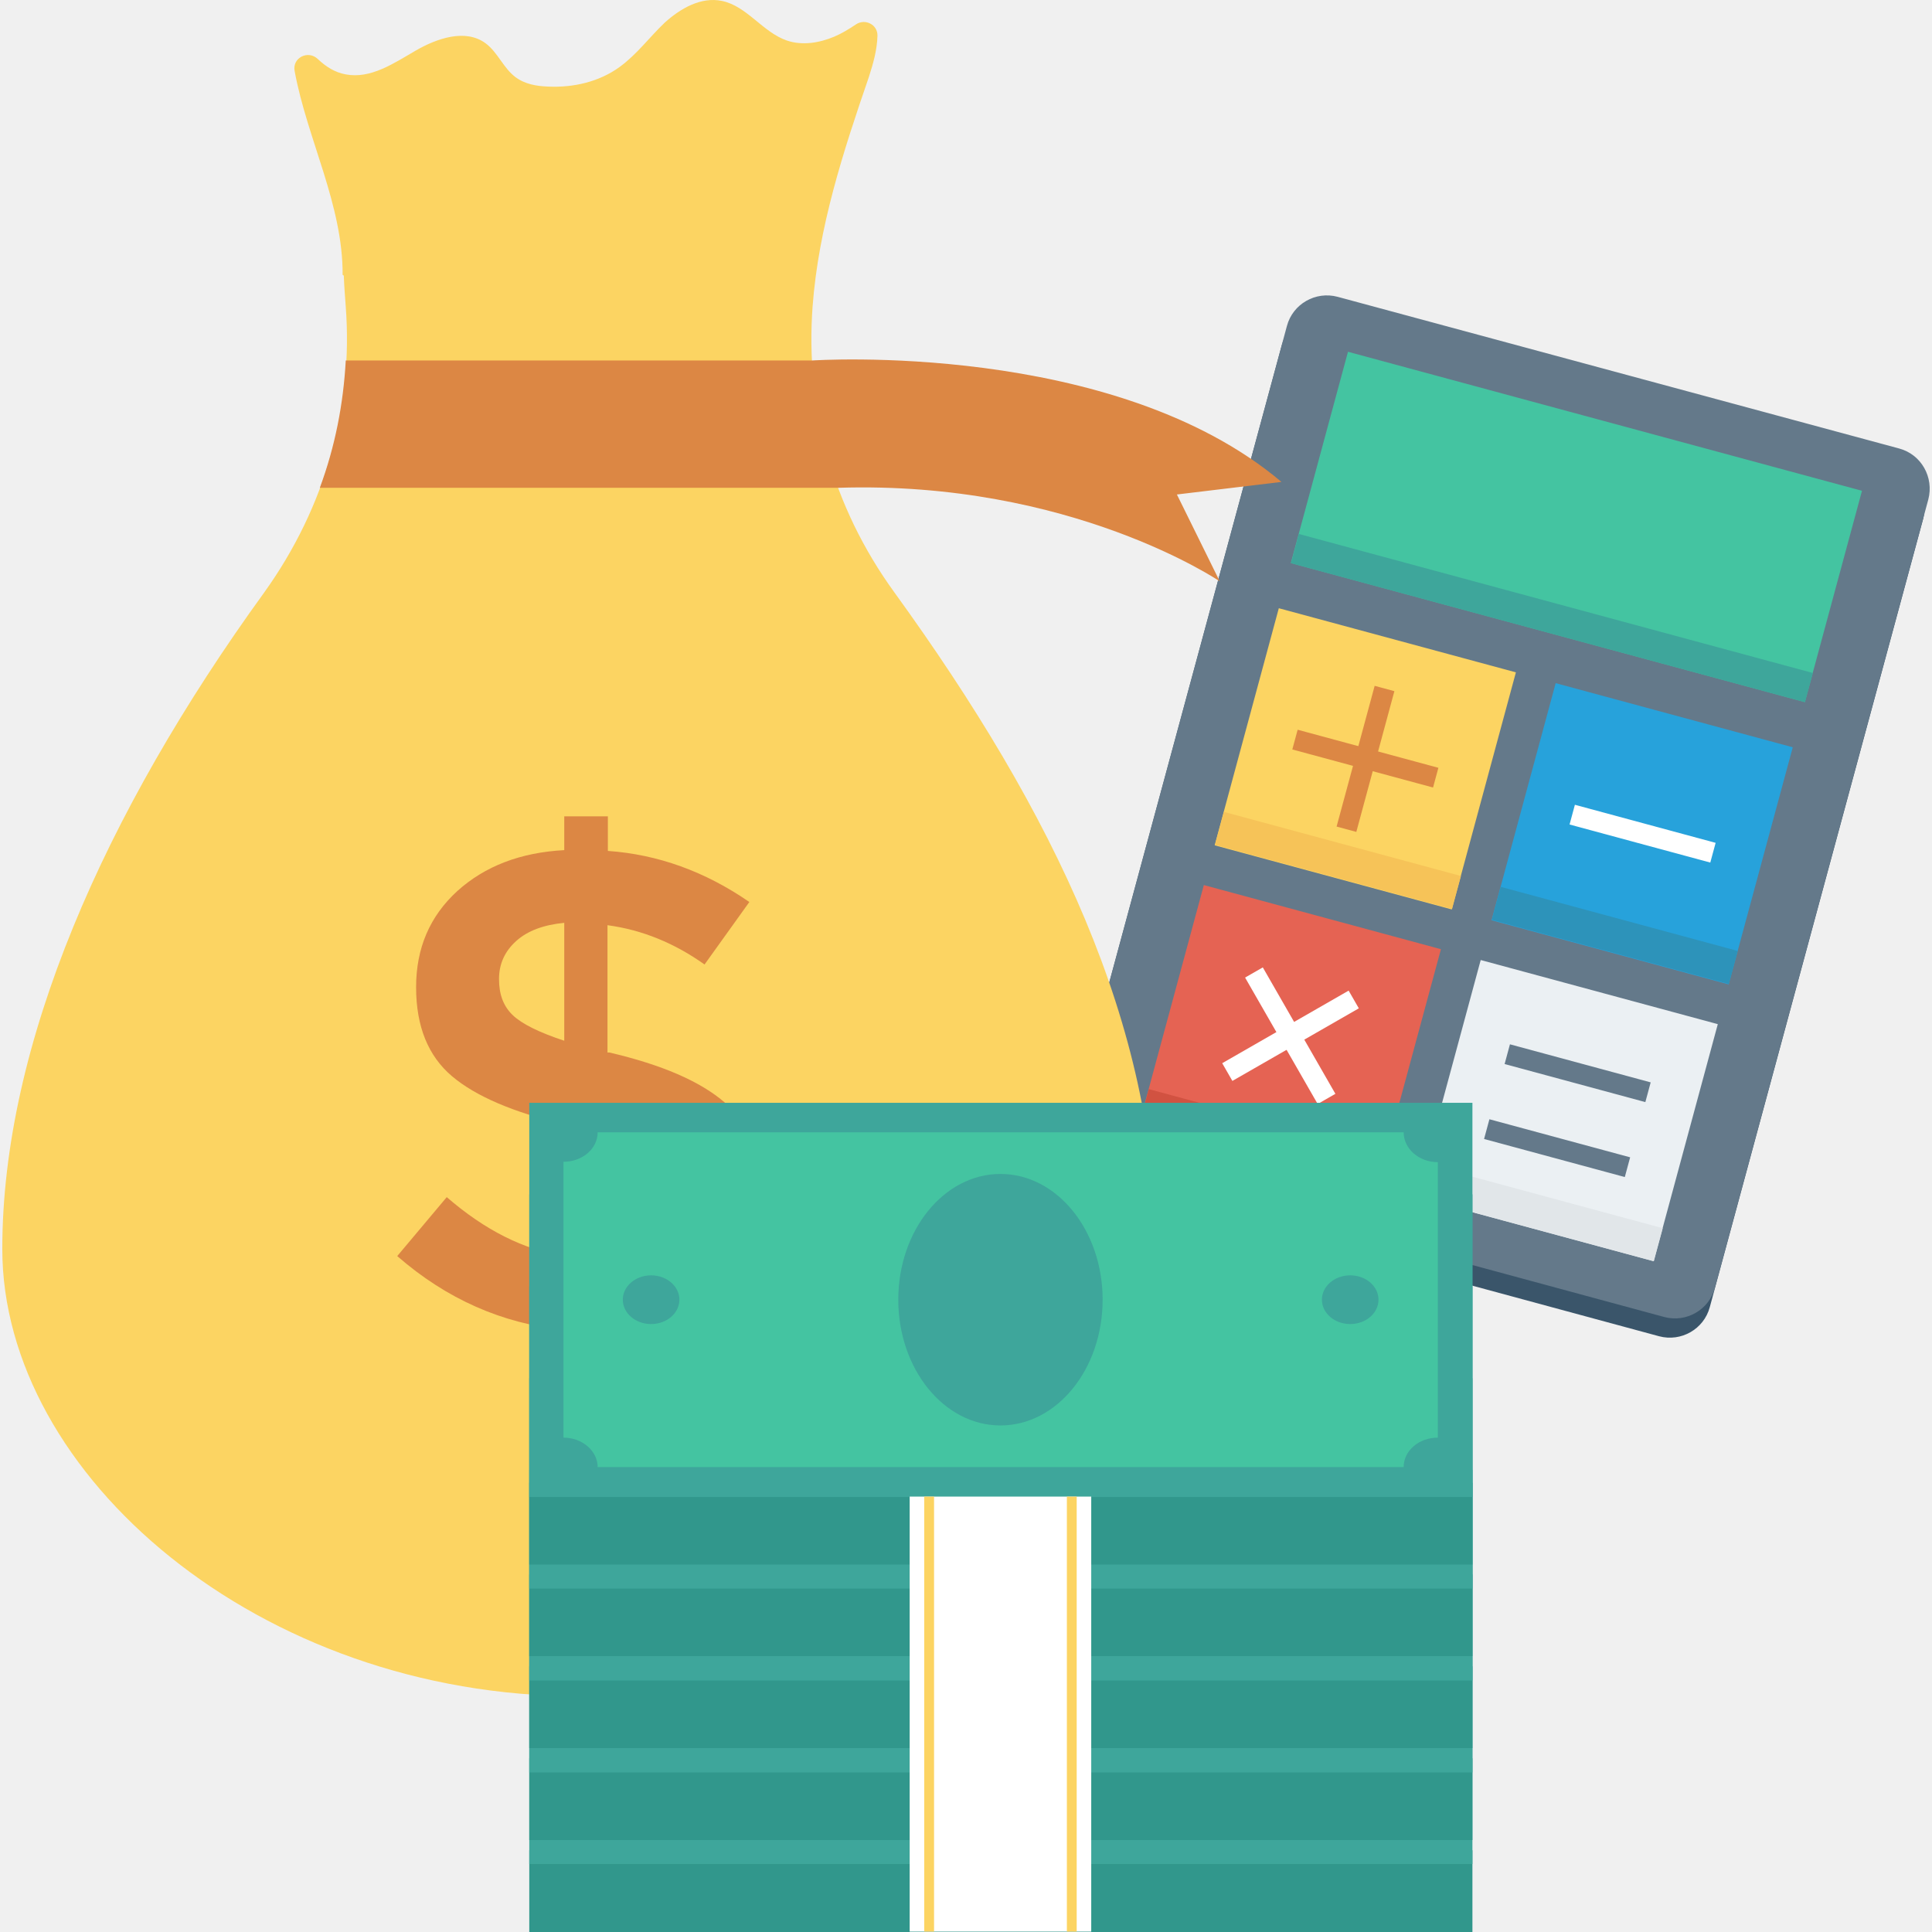
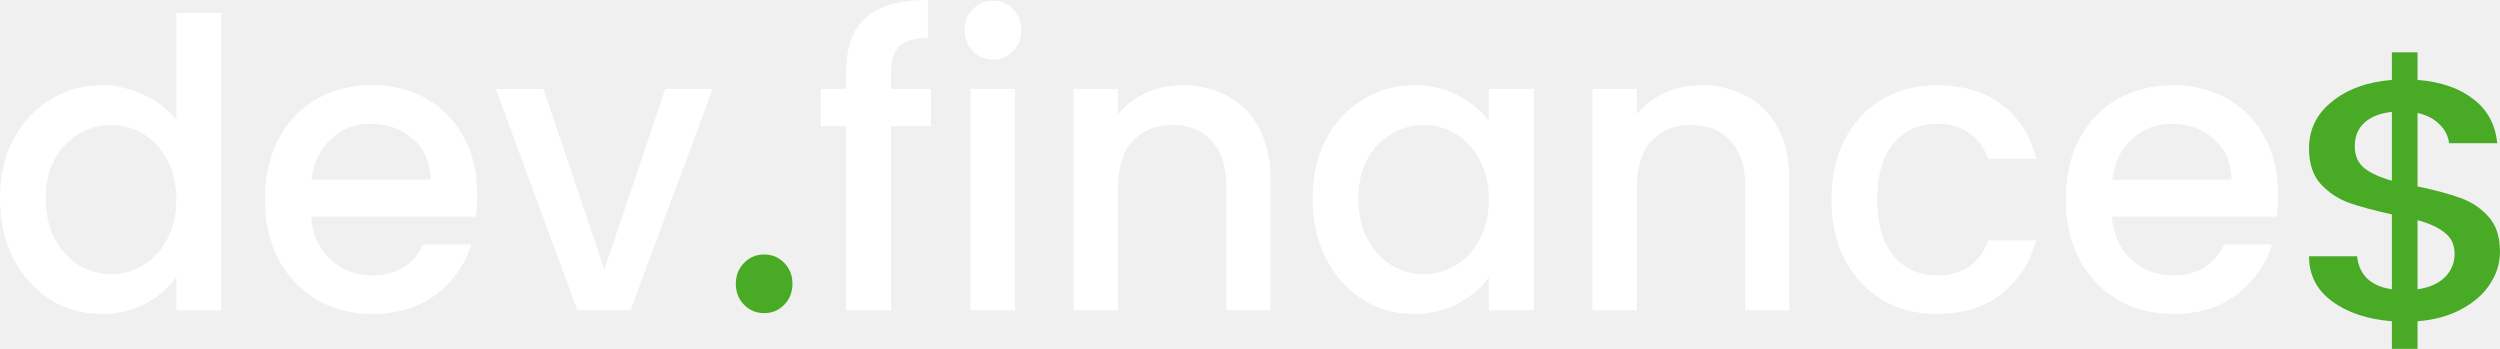
- <svg xmlns="http://www.w3.org/2000/svg" version="1.1" id="Layer_1" x="0px" y="0px" viewBox="0 0 491.631 491.631" style="enable-background:new 0 0 491.631 491.631;" xml:space="preserve">
-   <path style="fill:#3A556A;" d="M481.984,119.031l-142.9-38.6c-5.6-1.5-11.4,1.8-12.9,7.4l-54.3,200.6c-1.5,5.6,1.8,11.4,7.4,12.9  l142.9,38.7c5.6,1.5,11.4-1.8,12.9-7.4l54.3-200.6C490.884,126.331,487.584,120.531,481.984,119.031z" />
-   <path style="fill:#64798A;" d="M483.284,114.131l-142.9-38.6c-5.6-1.5-11.4,1.8-12.9,7.4l-54.3,200.6c-1.5,5.6,1.8,11.4,7.4,12.9  l142.9,38.7c5.6,1.5,11.4-1.8,12.9-7.4l54.3-200.6C492.184,121.431,488.884,115.631,483.284,114.131z" />
-   <rect x="333.4" y="106.24" transform="matrix(0.9653 0.2611 -0.2611 0.9653 48.9266 -100.0897)" style="fill:#44C4A1;" width="135.498" height="55.699" />
-   <rect x="327.172" y="153.436" transform="matrix(0.9653 0.2611 -0.2611 0.9653 54.7673 -97.6591)" style="fill:#3EA69B;" width="135.498" height="7.7" />
-   <rect x="316.175" y="161.845" transform="matrix(0.2611 -0.9653 0.9653 0.2611 70.3148 478.0492)" style="fill:#FCD462;" width="62.499" height="62.499" />
-   <rect x="386.63" y="180.911" transform="matrix(0.2611 -0.9653 0.9653 0.2611 103.9687 560.1487)" style="fill:#27A2DB;" width="62.499" height="62.499" />
-   <rect x="336.117" y="187.701" transform="matrix(0.2611 -0.9653 0.9653 0.2611 40.2149 490.4379)" style="fill:#F6C358;" width="8.7" height="62.499" />
-   <rect x="406.562" y="206.775" transform="matrix(0.2611 -0.9653 0.9653 0.2611 73.8538 572.5337)" style="fill:#2D93BA;" width="8.7" height="62.499" />
-   <rect x="297.098" y="232.293" transform="matrix(0.2611 -0.9653 0.9653 0.2611 -11.7853 511.6883)" style="fill:#E56353;" width="62.499" height="62.499" />
-   <rect x="367.553" y="251.366" transform="matrix(0.2611 -0.9653 0.9653 0.2611 21.8618 593.793)" style="fill:#EBF0F3;" width="62.499" height="62.499" />
-   <rect x="317.014" y="258.25" transform="matrix(0.2611 -0.9653 0.9653 0.2611 -42.0025 524.1269)" style="fill:#D15241;" width="8.7" height="62.499" />
-   <g transform="matrix(-0.2611 0.9653 -0.9653 -0.2611 647.85 -89.39)">
-     <rect x="348.481" y="197.699" style="fill:#DC8744;" width="5.2" height="37.1" />
-     <rect x="332.581" y="213.599" style="fill:#DC8744;" width="37.1" height="5.2" />
-   </g>
-   <g>
-     <rect x="325.737" y="245.003" transform="matrix(0.8672 -0.4979 0.4979 0.8672 -87.6321 198.4767)" style="fill:#FFFFFF;" width="5.2" height="37.099" />
-     <rect x="309.856" y="260.971" transform="matrix(0.8672 -0.4979 0.4979 0.8672 -87.6322 198.5131)" style="fill:#FFFFFF;" width="37.099" height="5.2" />
-   </g>
-   <g>
-     <rect x="398.864" y="254.542" transform="matrix(0.2611 -0.9653 0.9653 0.2611 33.0216 589.3245)" style="fill:#64798A;" width="5.2" height="37.1" />
-     <rect x="393.638" y="273.614" transform="matrix(0.2611 -0.9653 0.9653 0.2611 10.7501 598.3724)" style="fill:#64798A;" width="5.2" height="37.1" />
-   </g>
-   <rect x="415.389" y="193.589" transform="matrix(0.2611 -0.9653 0.9653 0.2611 104.0711 560.2382)" style="fill:#FFFFFF;" width="5.2" height="37.1" />
-   <rect x="387.469" y="277.322" transform="matrix(0.2611 -0.9653 0.9653 0.2611 -8.3534 606.23)" style="fill:#E1E6E9;" width="8.7" height="62.499" />
-   <path style="fill:#FCD462;" d="M227.584,150.731c-15.9-21.9-22.7-47.3-20.8-72.8c1.5-20.1,7.8-39.4,14.3-58.3  c1.1-3.4,2.1-6.9,2.2-10.5c0.1-2.9-3.2-4.5-5.5-2.9c-1.8,1.2-3.6,2.3-5.5,3.1c-3.8,1.6-8.1,2.3-12,1c-6.2-2.1-10.2-8.8-16.6-10.1  c-5.3-1.1-10.5,1.9-14.5,5.5c-3.9,3.7-7.1,8.1-11.5,11.3c-5.2,3.8-11.8,5.3-18.2,5c-2.9-0.1-5.9-0.6-8.3-2.4  c-3.1-2.3-4.5-6.3-7.6-8.6c-5.1-3.8-12.4-1.3-17.9,1.9s-11.4,7.2-17.7,6c-2.8-0.5-5.1-2-7.1-3.9c-2.5-2.4-6.6-0.3-5.9,3.1  c3.2,17.3,12.3,34,12.2,51.8l0.3,0.2c0.1,2.6,0.3,5.3,0.5,7.9c1.9,25.4-5,50.8-20.8,72.8c-40.7,56.2-66.6,115-66.6,167  c0,57.4,65.2,113.8,146.8,113.8s146.8-56.4,146.8-113.8C294.184,260.931,268.284,206.931,227.584,150.731z" />
-   <g>
-     <path style="fill:#DC8744;" d="M326.084,122.631c-42.7-36.1-119.4-30.9-119.4-30.9h-6.2h-112.5c-0.6,11-2.7,21.9-6.6,32.4h119.1   h12.8c59.3-1.9,97.1,23.8,97.1,23.8l-10.9-22.1L326.084,122.631z" />
-     <path style="fill:#DC8744;" d="M143.584,351.031v-12.6c-15.8-1.6-30-7.9-42.5-18.8l12.6-15c9.7,8.4,19.6,13.4,29.9,15v-33.5   c-13-3.1-22.6-7.2-28.6-12.3s-9.1-12.6-9.1-22.6s3.5-18.1,10.5-24.5c7-6.3,16-9.8,27.2-10.4v-8.6h11.1v8.8c12.7,0.9,24.7,5.2,36,13   l-11.4,15.9c-7.6-5.4-15.8-8.8-24.7-10v32.4h0.5c13.3,3.1,23,7.3,29.2,12.6c6.2,5.3,9.3,13,9.3,23.1s-3.6,18.3-10.7,24.6   c-7.1,6.3-16.6,9.8-28.3,10.4v12.4h-11V351.031z M131.384,239.431c-2.9,2.6-4.4,5.8-4.4,9.7c0,3.9,1.1,6.9,3.5,9.2   c2.3,2.2,6.7,4.4,13.1,6.5v-30C138.384,235.331,134.284,236.831,131.384,239.431z M167.784,315.231c3.2-2.7,4.8-6,4.8-10   s-1.3-7.2-3.8-9.6s-7.3-4.6-14.2-6.7v31.1C160.084,319.531,164.484,317.931,167.784,315.231z" />
-   </g>
-   <rect x="134.684" y="470.831" style="fill:#31978C;" width="240" height="20.8" />
-   <rect x="134.684" y="374.031" style="fill:#3EA69B;" width="240" height="100.3" />
-   <path style="fill:#44C4A1;" d="M357.184,381.631h-205.1c0,4.2-3.9,7.5-8.7,7.5v70.1c4.8,0,8.7,3.4,8.7,7.5h205.1  c0-4.2,3.9-7.5,8.7-7.5v-70.1C361.084,389.131,357.184,385.731,357.184,381.631z" />
-   <g>
-     <ellipse style="fill:#3EA69B;" cx="254.584" cy="424.231" rx="26" ry="32" />
-     <ellipse style="fill:#3EA69B;" cx="343.584" cy="424.231" rx="7.2" ry="6.2" />
-     <ellipse style="fill:#3EA69B;" cx="165.684" cy="424.231" rx="7.2" ry="6.2" />
-   </g>
-   <rect x="134.684" y="447.431" style="fill:#31978C;" width="240" height="20.8" />
-   <rect x="134.684" y="350.731" style="fill:#3EA69B;" width="240" height="100.3" />
-   <path style="fill:#44C4A1;" d="M357.184,358.231h-205.1c0,4.2-3.9,7.5-8.7,7.5v70.1c4.8,0,8.7,3.4,8.7,7.5h205.1  c0-4.2,3.9-7.5,8.7-7.5v-70C361.084,365.831,357.184,362.431,357.184,358.231z" />
-   <g>
-     <ellipse style="fill:#3EA69B;" cx="254.584" cy="400.831" rx="26" ry="32" />
-     <ellipse style="fill:#3EA69B;" cx="343.584" cy="400.831" rx="7.2" ry="6.2" />
-     <ellipse style="fill:#3EA69B;" cx="165.684" cy="400.831" rx="7.2" ry="6.2" />
-   </g>
-   <rect x="134.684" y="424.031" style="fill:#31978C;" width="240" height="20.8" />
-   <rect x="134.684" y="327.331" style="fill:#3EA69B;" width="240" height="100.3" />
-   <path style="fill:#44C4A1;" d="M357.184,334.831h-205.1c0,4.2-3.9,7.5-8.7,7.5v70.1c4.8,0,8.7,3.4,8.7,7.5h205.1  c0-4.2,3.9-7.5,8.7-7.5v-70.1C361.084,342.431,357.184,339.031,357.184,334.831z" />
-   <g>
-     <ellipse style="fill:#3EA69B;" cx="254.584" cy="377.431" rx="26" ry="32" />
-     <ellipse style="fill:#3EA69B;" cx="343.584" cy="377.431" rx="7.2" ry="6.2" />
-     <ellipse style="fill:#3EA69B;" cx="165.684" cy="377.431" rx="7.2" ry="6.2" />
-   </g>
-   <rect x="134.684" y="400.631" style="fill:#31978C;" width="240" height="20.8" />
-   <rect x="134.684" y="303.931" style="fill:#3EA69B;" width="240" height="100.3" />
-   <path style="fill:#44C4A1;" d="M357.184,311.531h-205.1c0,4.2-3.9,7.5-8.7,7.5v70.1c4.8,0,8.7,3.4,8.7,7.5h205.1  c0-4.2,3.9-7.5,8.7-7.5v-70.1C361.084,319.031,357.184,315.631,357.184,311.531z" />
-   <g>
-     <ellipse style="fill:#3EA69B;" cx="254.584" cy="354.131" rx="26" ry="32" />
-     <ellipse style="fill:#3EA69B;" cx="343.584" cy="354.131" rx="7.2" ry="6.2" />
-     <ellipse style="fill:#3EA69B;" cx="165.684" cy="354.131" rx="7.2" ry="6.2" />
-   </g>
-   <rect x="134.684" y="377.331" style="fill:#31978C;" width="240" height="20.8" />
-   <rect x="134.684" y="280.631" style="fill:#3EA69B;" width="240" height="100.3" />
-   <path style="fill:#44C4A1;" d="M357.184,288.131h-205.1c0,4.2-3.9,7.5-8.7,7.5v70.2c4.8,0,8.7,3.4,8.7,7.5h205.1  c0-4.2,3.9-7.5,8.7-7.5v-70.1C361.084,295.731,357.184,292.331,357.184,288.131z" />
-   <g>
-     <ellipse style="fill:#3EA69B;" cx="254.584" cy="330.731" rx="26" ry="32" />
-     <ellipse style="fill:#3EA69B;" cx="343.584" cy="330.731" rx="7.2" ry="6.2" />
-     <ellipse style="fill:#3EA69B;" cx="165.684" cy="330.731" rx="7.2" ry="6.2" />
-   </g>
-   <rect x="231.484" y="380.831" style="fill:#FFFFFF;" width="46.2" height="110.7" />
-   <g>
-     <rect x="235.184" y="380.831" style="fill:#FCD462;" width="2.5" height="110.7" />
-     <rect x="271.484" y="380.831" style="fill:#FCD462;" width="2.5" height="110.7" />
-   </g>
-   <g>
- </g>
-   <g>
- </g>
-   <g>
- </g>
-   <g>
- </g>
-   <g>
- </g>
-   <g>
- </g>
-   <g>
- </g>
-   <g>
- </g>
-   <g>
- </g>
-   <g>
- </g>
-   <g>
- </g>
-   <g>
- </g>
-   <g>
- </g>
-   <g>
- </g>
-   <g>
- </g>
+ <svg xmlns="http://www.w3.org/2000/svg" width="172" height="24" viewBox="0 0 172 24" fill="none">
+   <path d="M0 13.662C0 12.132 0.305 10.777 0.914 9.597C1.542 8.417 2.385 7.504 3.443 6.859C4.519 6.195 5.711 5.863 7.02 5.863C7.988 5.863 8.939 6.085 9.871 6.527C10.822 6.951 11.575 7.523 12.13 8.242V0.885H15.224V21.351H12.13V19.056C11.629 19.793 10.929 20.401 10.033 20.881C9.154 21.36 8.141 21.6 6.993 21.6C5.702 21.6 4.519 21.268 3.443 20.604C2.385 19.922 1.542 18.982 0.914 17.783C0.305 16.567 0 15.193 0 13.662ZM12.13 13.718C12.13 12.667 11.915 11.754 11.485 10.98C11.073 10.205 10.526 9.615 9.844 9.21C9.163 8.804 8.428 8.601 7.639 8.601C6.85 8.601 6.115 8.804 5.433 9.21C4.752 9.597 4.196 10.178 3.766 10.952C3.353 11.708 3.147 12.611 3.147 13.662C3.147 14.713 3.353 15.635 3.766 16.428C4.196 17.221 4.752 17.829 5.433 18.253C6.133 18.659 6.868 18.862 7.639 18.862C8.428 18.862 9.163 18.659 9.844 18.253C10.526 17.848 11.073 17.258 11.485 16.483C11.915 15.691 12.13 14.769 12.13 13.718Z" fill="white" />
+   <path d="M32.834 13.358C32.834 13.93 32.798 14.446 32.727 14.907H21.403C21.492 16.124 21.932 17.101 22.721 17.839C23.51 18.576 24.478 18.945 25.626 18.945C27.275 18.945 28.441 18.235 29.122 16.815H32.431C31.982 18.217 31.166 19.369 29.983 20.273C28.817 21.157 27.365 21.6 25.626 21.6C24.209 21.6 22.936 21.277 21.806 20.632C20.695 19.968 19.816 19.046 19.17 17.866C18.543 16.668 18.229 15.285 18.229 13.718C18.229 12.151 18.534 10.777 19.143 9.597C19.771 8.398 20.641 7.477 21.753 6.831C22.882 6.186 24.173 5.863 25.626 5.863C27.024 5.863 28.27 6.177 29.364 6.804C30.458 7.43 31.31 8.315 31.919 9.459C32.529 10.583 32.834 11.883 32.834 13.358ZM29.633 12.363C29.615 11.201 29.212 10.27 28.423 9.569C27.634 8.869 26.657 8.518 25.491 8.518C24.433 8.518 23.528 8.869 22.775 9.569C22.021 10.252 21.573 11.183 21.43 12.363H29.633Z" fill="white" />
+   <path d="M41.581 18.53L45.776 6.112H49.031L43.383 21.351H39.725L34.103 6.112H37.385L41.581 18.53Z" fill="white" />
+   <path d="M52.586 21.545C52.03 21.545 51.564 21.351 51.187 20.964C50.811 20.577 50.623 20.097 50.623 19.526C50.623 18.954 50.811 18.475 51.187 18.088C51.564 17.7 52.03 17.507 52.586 17.507C53.124 17.507 53.581 17.7 53.958 18.088C54.334 18.475 54.523 18.954 54.523 19.526C54.523 20.097 54.334 20.577 53.958 20.964C53.581 21.351 53.124 21.545 52.586 21.545Z" fill="white" />
+   <path d="M64.05 8.684H61.306V21.351H58.213V8.684H56.465V6.112H58.213V5.034C58.213 3.282 58.661 2.01 59.558 1.217C60.473 0.406 61.898 0 63.835 0V2.627C62.902 2.627 62.248 2.812 61.871 3.181C61.495 3.531 61.306 4.149 61.306 5.034V6.112H64.05V8.684Z" fill="white" />
+   <path d="M68.327 4.093C67.771 4.093 67.305 3.9 66.929 3.512C66.552 3.125 66.364 2.646 66.364 2.074C66.364 1.503 66.552 1.023 66.929 0.636C67.305 0.249 67.771 0.055 68.327 0.055C68.865 0.055 69.323 0.249 69.699 0.636C70.076 1.023 70.264 1.503 70.264 2.074C70.264 2.646 70.076 3.125 69.699 3.512C69.323 3.9 68.865 4.093 68.327 4.093ZM69.834 6.112V21.351H66.767V6.112H69.834Z" fill="white" />
+   <path d="M81.337 5.863C82.502 5.863 83.542 6.112 84.457 6.61C85.389 7.108 86.115 7.845 86.635 8.823C87.155 9.8 87.415 10.98 87.415 12.363V21.351H84.376V12.833C84.376 11.468 84.044 10.427 83.381 9.708C82.717 8.97 81.812 8.601 80.664 8.601C79.517 8.601 78.602 8.97 77.921 9.708C77.257 10.427 76.925 11.468 76.925 12.833V21.351H73.859V6.112H76.925V7.855C77.428 7.228 78.064 6.739 78.835 6.389C79.624 6.038 80.458 5.863 81.337 5.863Z" fill="white" />
+   <path d="M90.304 13.662C90.304 12.132 90.609 10.777 91.219 9.597C91.847 8.417 92.689 7.504 93.747 6.859C94.823 6.195 96.007 5.863 97.298 5.863C98.463 5.863 99.476 6.103 100.337 6.582C101.216 7.043 101.915 7.624 102.435 8.325V6.112H105.528V21.351H102.435V19.083C101.915 19.802 101.207 20.401 100.31 20.881C99.413 21.36 98.391 21.6 97.244 21.6C95.971 21.6 94.805 21.268 93.747 20.604C92.689 19.922 91.847 18.982 91.219 17.783C90.609 16.567 90.304 15.193 90.304 13.662ZM102.435 13.718C102.435 12.667 102.22 11.754 101.789 10.98C101.377 10.205 100.83 9.615 100.149 9.21C99.467 8.804 98.732 8.601 97.943 8.601C97.154 8.601 96.419 8.804 95.738 9.21C95.056 9.597 94.5 10.178 94.07 10.952C93.658 11.708 93.451 12.611 93.451 13.662C93.451 14.713 93.658 15.635 94.07 16.428C94.5 17.221 95.056 17.829 95.738 18.253C96.437 18.659 97.172 18.862 97.943 18.862C98.732 18.862 99.467 18.659 100.149 18.253C100.83 17.848 101.377 17.258 101.789 16.483C102.22 15.691 102.435 14.769 102.435 13.718Z" fill="white" />
+   <path d="M117.033 5.863C118.198 5.863 119.238 6.112 120.153 6.61C121.085 7.108 121.812 7.845 122.332 8.823C122.852 9.8 123.112 10.98 123.112 12.363V21.351H120.072V12.833C120.072 11.468 119.74 10.427 119.077 9.708C118.414 8.97 117.508 8.601 116.36 8.601C115.213 8.601 114.298 8.97 113.617 9.708C112.953 10.427 112.622 11.468 112.622 12.833V21.351H109.556V6.112H112.622V7.855C113.124 7.228 113.76 6.739 114.531 6.389C115.32 6.038 116.154 5.863 117.033 5.863Z" fill="white" />
+   <path d="M126.001 13.718C126.001 12.151 126.306 10.777 126.915 9.597C127.543 8.398 128.403 7.477 129.497 6.831C130.591 6.186 131.846 5.863 133.263 5.863C135.056 5.863 136.535 6.306 137.701 7.191C138.884 8.057 139.682 9.302 140.095 10.925H136.786C136.517 10.168 136.087 9.578 135.495 9.154C134.904 8.73 134.159 8.518 133.263 8.518C132.008 8.518 131.004 8.979 130.25 9.901C129.515 10.805 129.148 12.077 129.148 13.718C129.148 15.359 129.515 16.64 130.25 17.562C131.004 18.484 132.008 18.945 133.263 18.945C135.038 18.945 136.213 18.143 136.786 16.539H140.095C139.664 18.088 138.857 19.323 137.674 20.245C136.49 21.148 135.02 21.6 133.263 21.6C131.846 21.6 130.591 21.277 129.497 20.632C128.403 19.968 127.543 19.046 126.915 17.866C126.306 16.668 126.001 15.285 126.001 13.718Z" fill="white" />
+   <path d="M156.733 13.358C156.733 13.93 156.698 14.446 156.626 14.907H145.302C145.392 16.124 145.831 17.101 146.62 17.839C147.409 18.576 148.377 18.945 149.525 18.945C151.175 18.945 152.34 18.235 153.022 16.815H156.33C155.882 18.217 155.066 19.369 153.882 20.273C152.717 21.157 151.264 21.6 149.525 21.6C148.108 21.6 146.835 21.277 145.706 20.632C144.594 19.968 143.715 19.046 143.07 17.866C142.442 16.668 142.128 15.285 142.128 13.718C142.128 12.151 142.433 10.777 143.043 9.597C143.67 8.398 144.54 7.477 145.652 6.831C146.782 6.186 148.073 5.863 149.525 5.863C150.924 5.863 152.17 6.177 153.264 6.804C154.358 7.43 155.209 8.315 155.819 9.459C156.429 10.583 156.733 11.883 156.733 13.358ZM153.533 12.363C153.515 11.201 153.111 10.27 152.322 9.569C151.533 8.869 150.556 8.518 149.391 8.518C148.333 8.518 147.427 8.869 146.674 9.569C145.921 10.252 145.473 11.183 145.329 12.363H153.533Z" fill="white" />
+   <path d="M52.587 21.545C52.031 21.545 51.564 21.351 51.188 20.964C50.811 20.577 50.623 20.097 50.623 19.526C50.623 18.954 50.811 18.475 51.188 18.088C51.564 17.7 52.031 17.507 52.587 17.507C53.124 17.507 53.582 17.7 53.958 18.088C54.335 18.475 54.523 18.954 54.523 19.526C54.523 20.097 54.335 20.577 53.958 20.964C53.582 21.351 53.124 21.545 52.587 21.545Z" fill="#49AA26" />
+   <path d="M171.999 17.325C171.999 18.106 171.773 18.84 171.321 19.527C170.886 20.214 170.235 20.791 169.366 21.26C168.515 21.728 167.502 22.009 166.326 22.103V24H164.561V22.103C162.86 21.962 161.485 21.502 160.435 20.721C159.385 19.94 158.86 18.91 158.86 17.63H162.172C162.227 18.238 162.453 18.746 162.851 19.152C163.249 19.542 163.819 19.792 164.561 19.901V14.749C163.349 14.483 162.362 14.218 161.602 13.952C160.842 13.671 160.191 13.234 159.648 12.641C159.123 12.047 158.86 11.236 158.86 10.205C158.86 8.909 159.385 7.839 160.435 6.996C161.485 6.137 162.86 5.638 164.561 5.497V3.6H166.326V5.497C167.918 5.622 169.194 6.059 170.153 6.809C171.131 7.543 171.683 8.558 171.809 9.854H168.497C168.443 9.37 168.226 8.94 167.846 8.565C167.466 8.175 166.959 7.91 166.326 7.769V12.828C167.538 13.078 168.524 13.343 169.285 13.624C170.045 13.89 170.687 14.319 171.212 14.913C171.737 15.49 171.999 16.294 171.999 17.325ZM162.009 10.064C162.009 10.705 162.227 11.204 162.661 11.563C163.113 11.922 163.747 12.211 164.561 12.43V7.699C163.783 7.777 163.159 8.019 162.688 8.425C162.236 8.831 162.009 9.377 162.009 10.064ZM166.326 19.901C167.122 19.792 167.746 19.519 168.199 19.082C168.651 18.629 168.877 18.09 168.877 17.465C168.877 16.841 168.651 16.357 168.199 16.013C167.764 15.654 167.14 15.365 166.326 15.147V19.901Z" fill="#49AA26" />
</svg>
